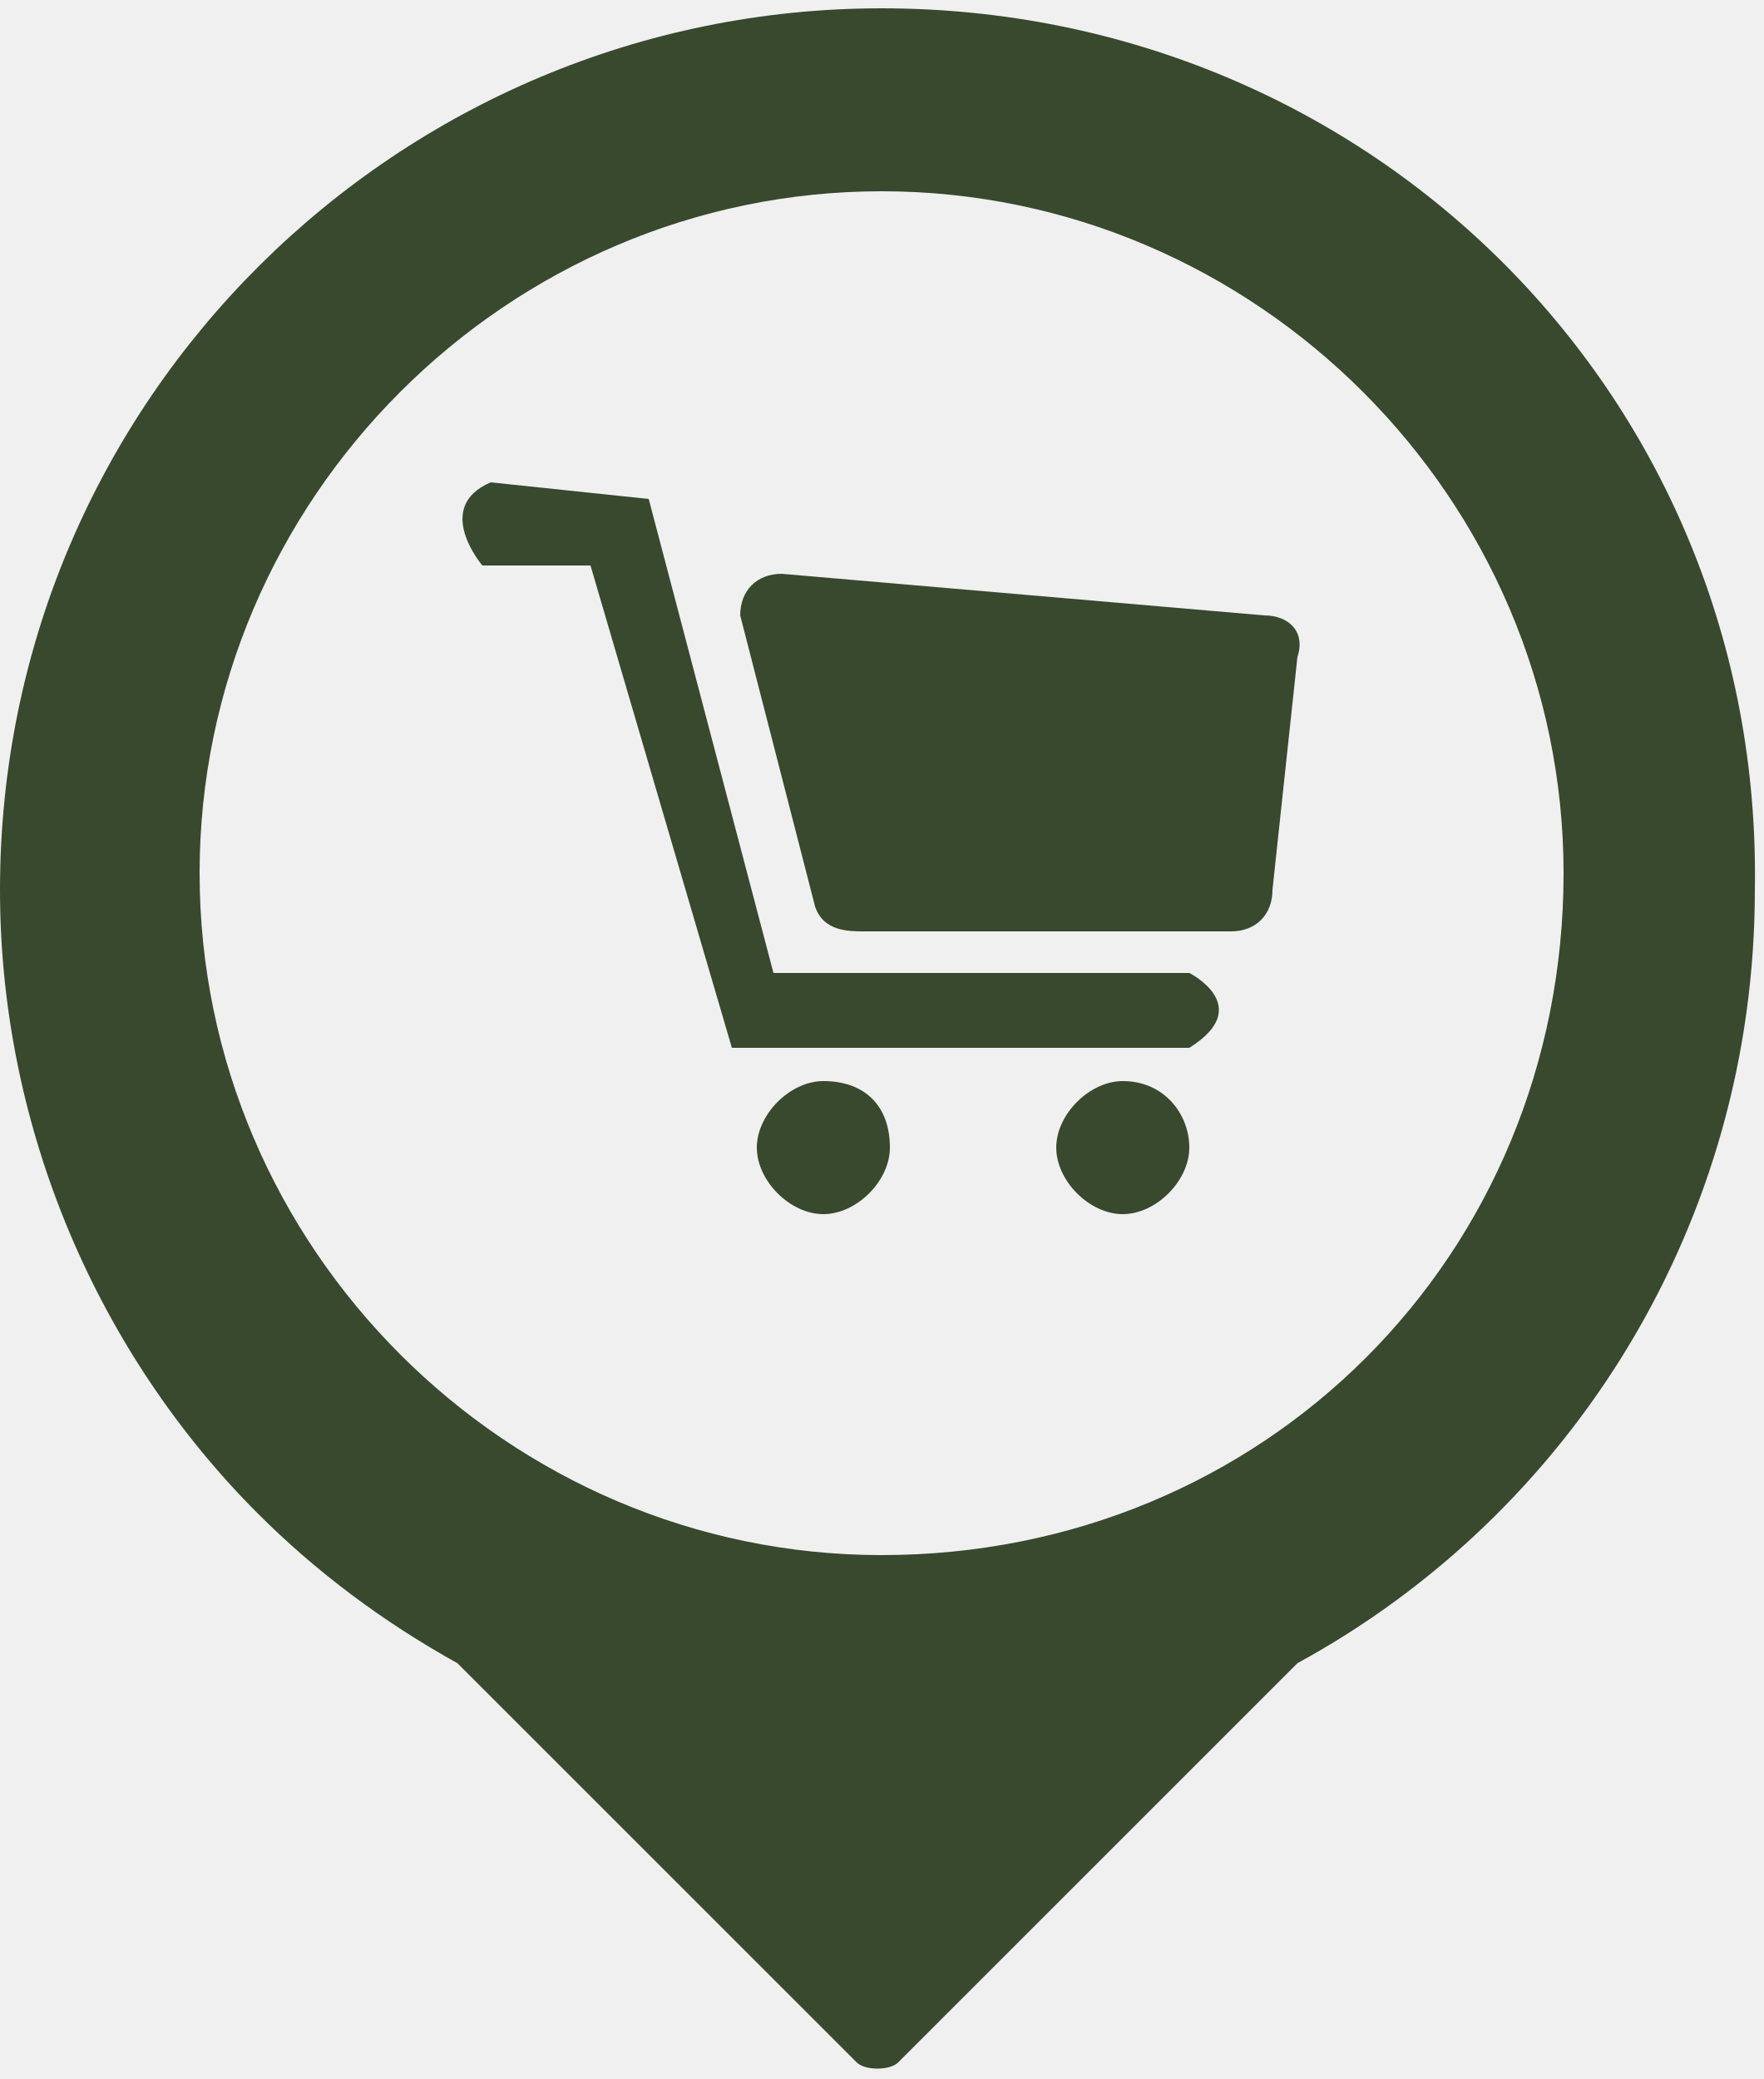
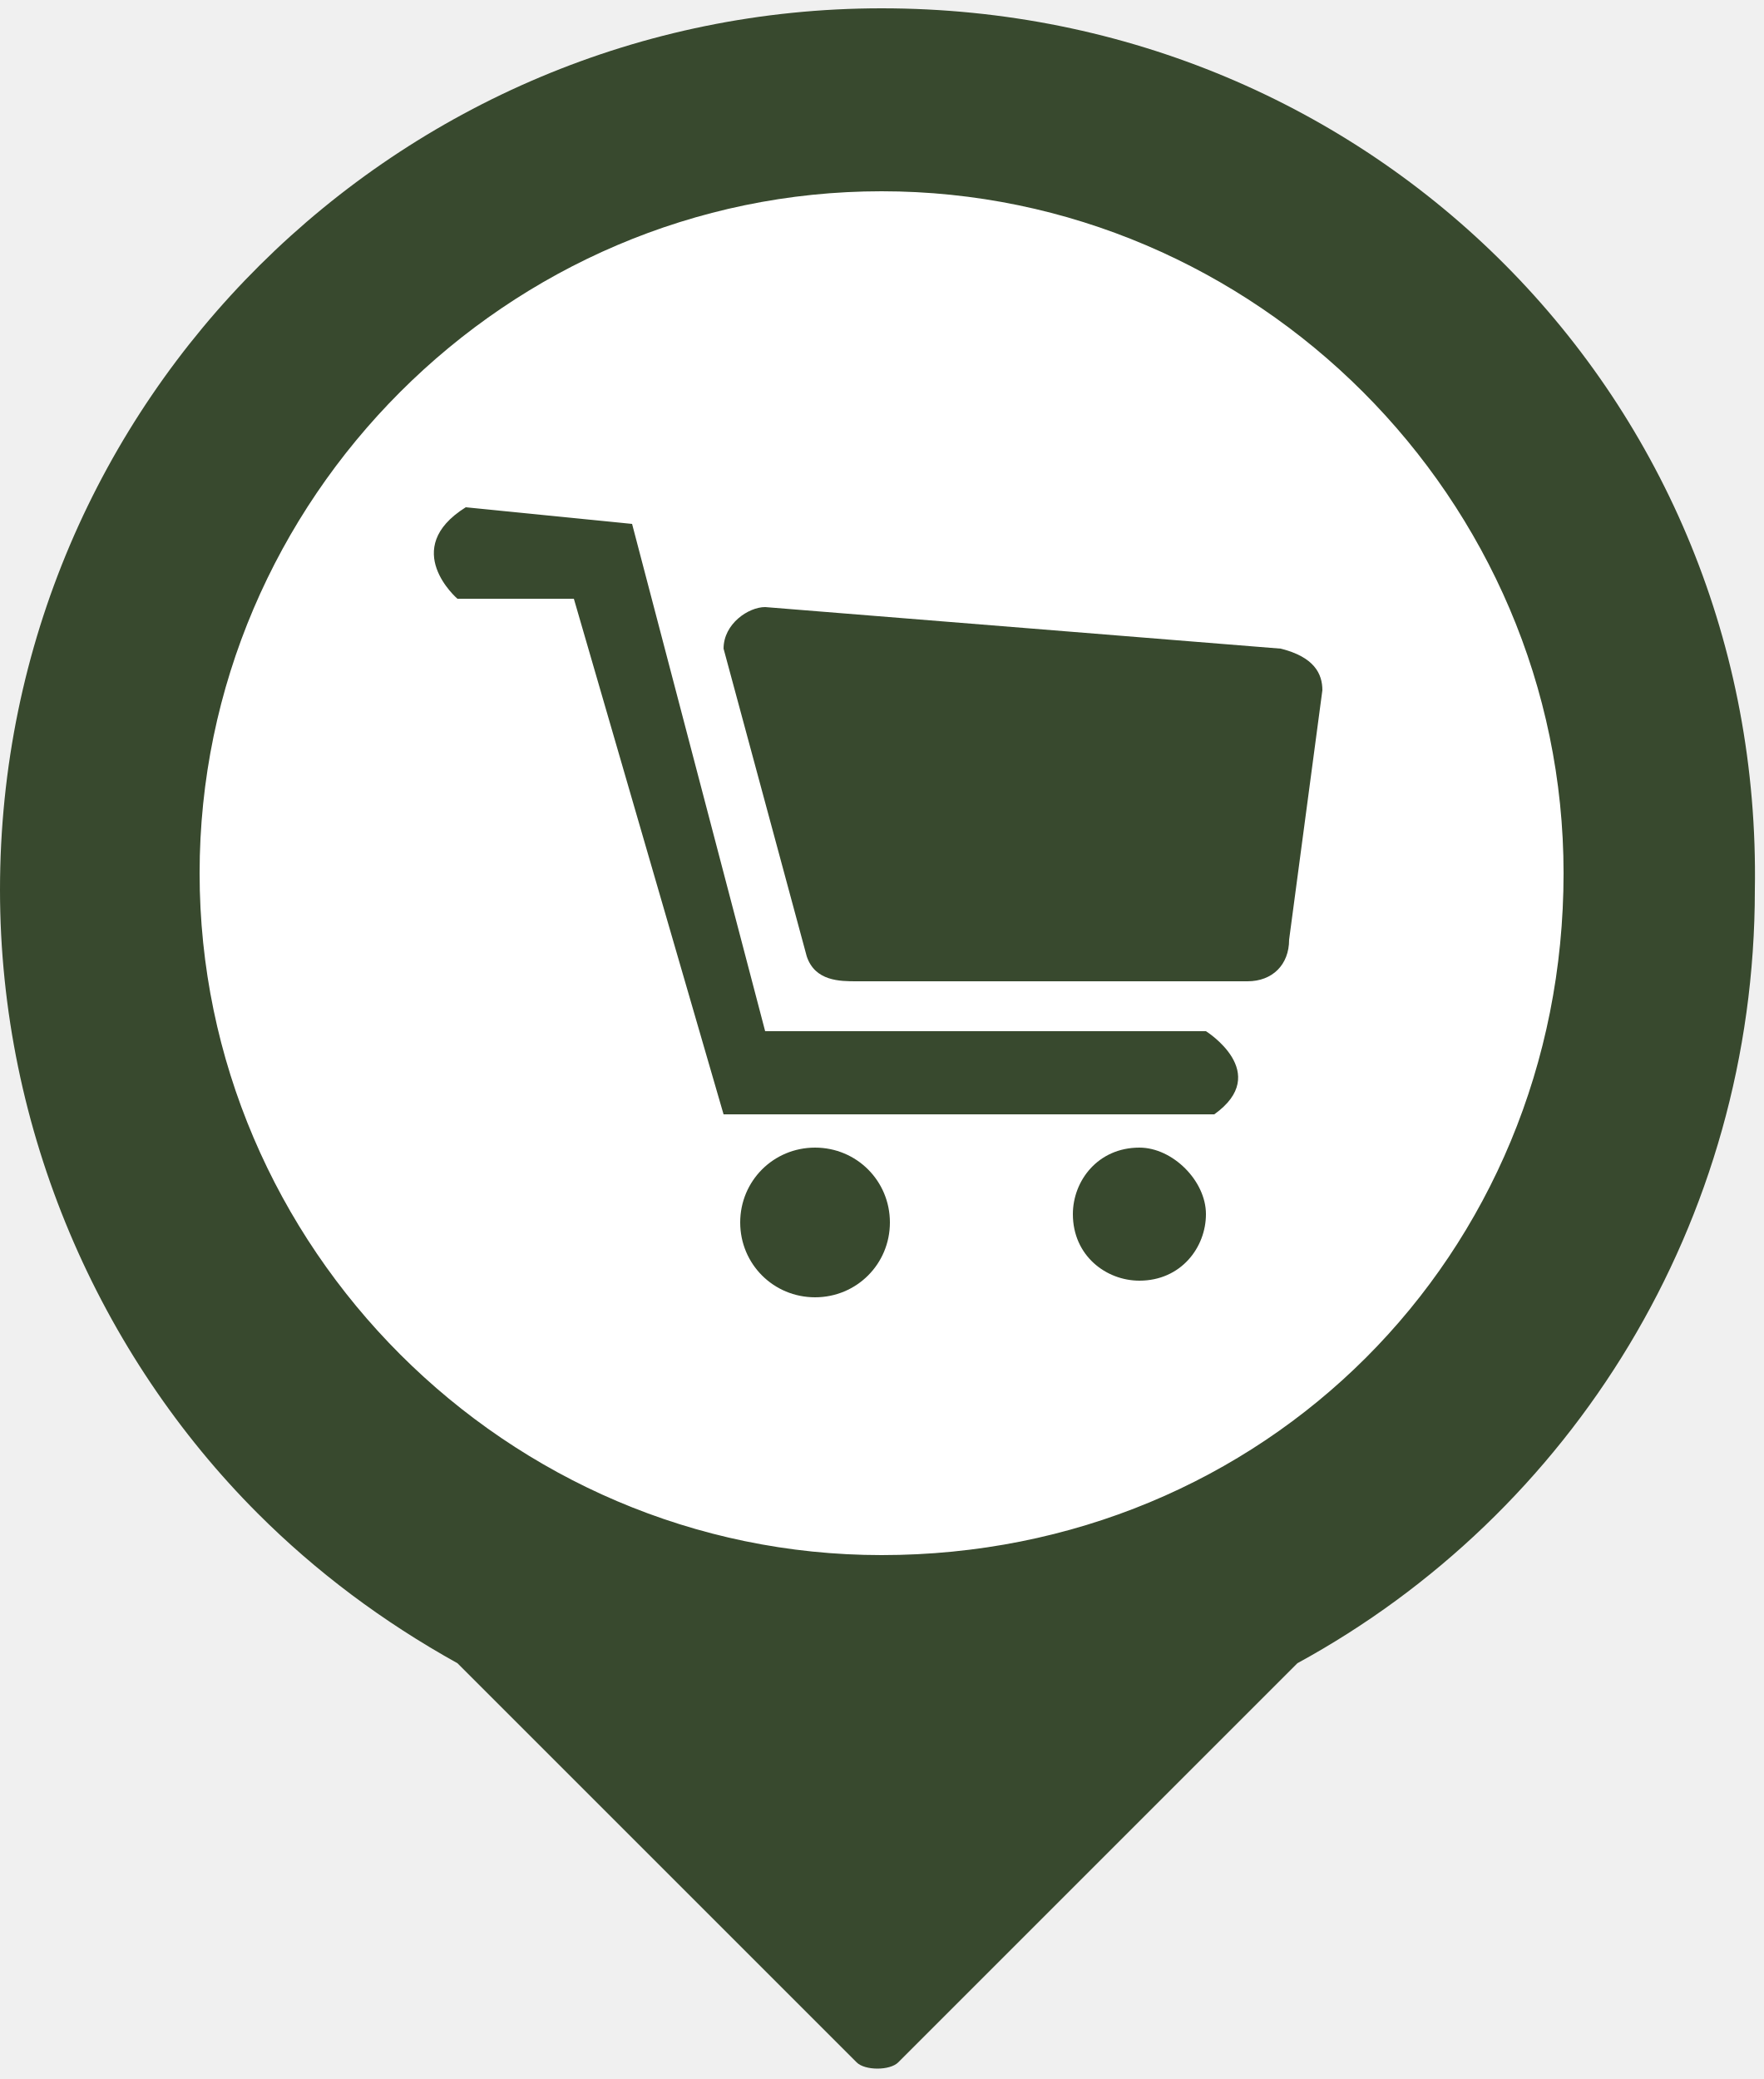
<svg xmlns="http://www.w3.org/2000/svg" version="1.1" baseProfile="tiny" id="Layer_1" x="0px" y="0px" viewBox="0 0 21.2 25" xml:space="preserve">
+   <circle fill="#FFFFFF" stroke="#FFFFFF" stroke-miterlimit="10" cx="10.6" cy="10.7" r="8.8" />
  <path fill="#38492E" d="M10.6,0.1C4.8,0.1,0,4.8,0,10.7c0,2.9,1.2,5.6,3.1,7.5c0.7,0.7,1.5,1.3,2.4,1.8l4.8,4.8  c0.1,0.1,0.4,0.1,0.5,0l4.8-4.8c3.3-1.8,5.5-5.3,5.5-9.3C21.2,4.8,16.5,0.1,10.6,0.1z M10.6,18.7c-4.5,0-8.2-3.7-8.2-8.2  c0-4.5,3.7-8.2,8.2-8.2c4.5,0,8.2,3.7,8.2,8.2C18.8,15.1,15.2,18.7,10.6,18.7z" />
-   <path fill-rule="evenodd" fill="#38492E" d="M15.2,7.4L9.4,6.9c-0.3,0-0.5,0.2-0.5,0.5l0.9,3.5c0.1,0.3,0.4,0.3,0.6,0.3h4.4  c0.3,0,0.5-0.2,0.5-0.5l0.3-2.8C15.7,7.6,15.5,7.4,15.2,7.4z M14.3,11.7h-5L7.8,6L5.9,5.8c-0.7,0.3-0.1,1-0.1,1l1.3,0l1.7,5.8h5.5  C15.1,12.1,14.3,11.7,14.3,11.7z M9.9,13c-0.4,0-0.8,0.4-0.8,0.8c0,0.4,0.4,0.8,0.8,0.8c0.4,0,0.8-0.4,0.8-0.8  C10.7,13.3,10.4,13,9.9,13z M13.5,13c-0.4,0-0.8,0.4-0.8,0.8c0,0.4,0.4,0.8,0.8,0.8c0.4,0,0.8-0.4,0.8-0.8C14.3,13.4,14,13,13.5,13z  " />
+   <path fill-rule="evenodd" fill="#38492E" d="M15.4,7.8L9.2,7.3C9,7.3,8.7,7.5,8.7,7.8l1,3.7c0.1,0.3,0.4,0.3,0.6,0.3h4.7  c0.3,0,0.5-0.2,0.5-0.5l0.4-3C15.9,8.1,15.8,7.9,15.4,7.8z M14.5,12.4H9.2L7.6,6.3l-2-0.2C4.8,6.6,5.5,7.2,5.5,7.2l1.4,0l1.8,6.2  h5.9C15.3,12.9,14.5,12.4,14.5,12.4z M9.8,13.8c-0.5,0-0.9,0.4-0.9,0.9c0,0.5,0.4,0.9,0.9,0.9s0.9-0.4,0.9-0.9  C10.7,14.2,10.3,13.8,9.8,13.8z M13.7,13.8c-0.5,0-0.8,0.4-0.8,0.8c0,0.5,0.4,0.8,0.8,0.8c0.5,0,0.8-0.4,0.8-0.8  C14.5,14.2,14.1,13.8,13.7,13.8z" />
</svg>
